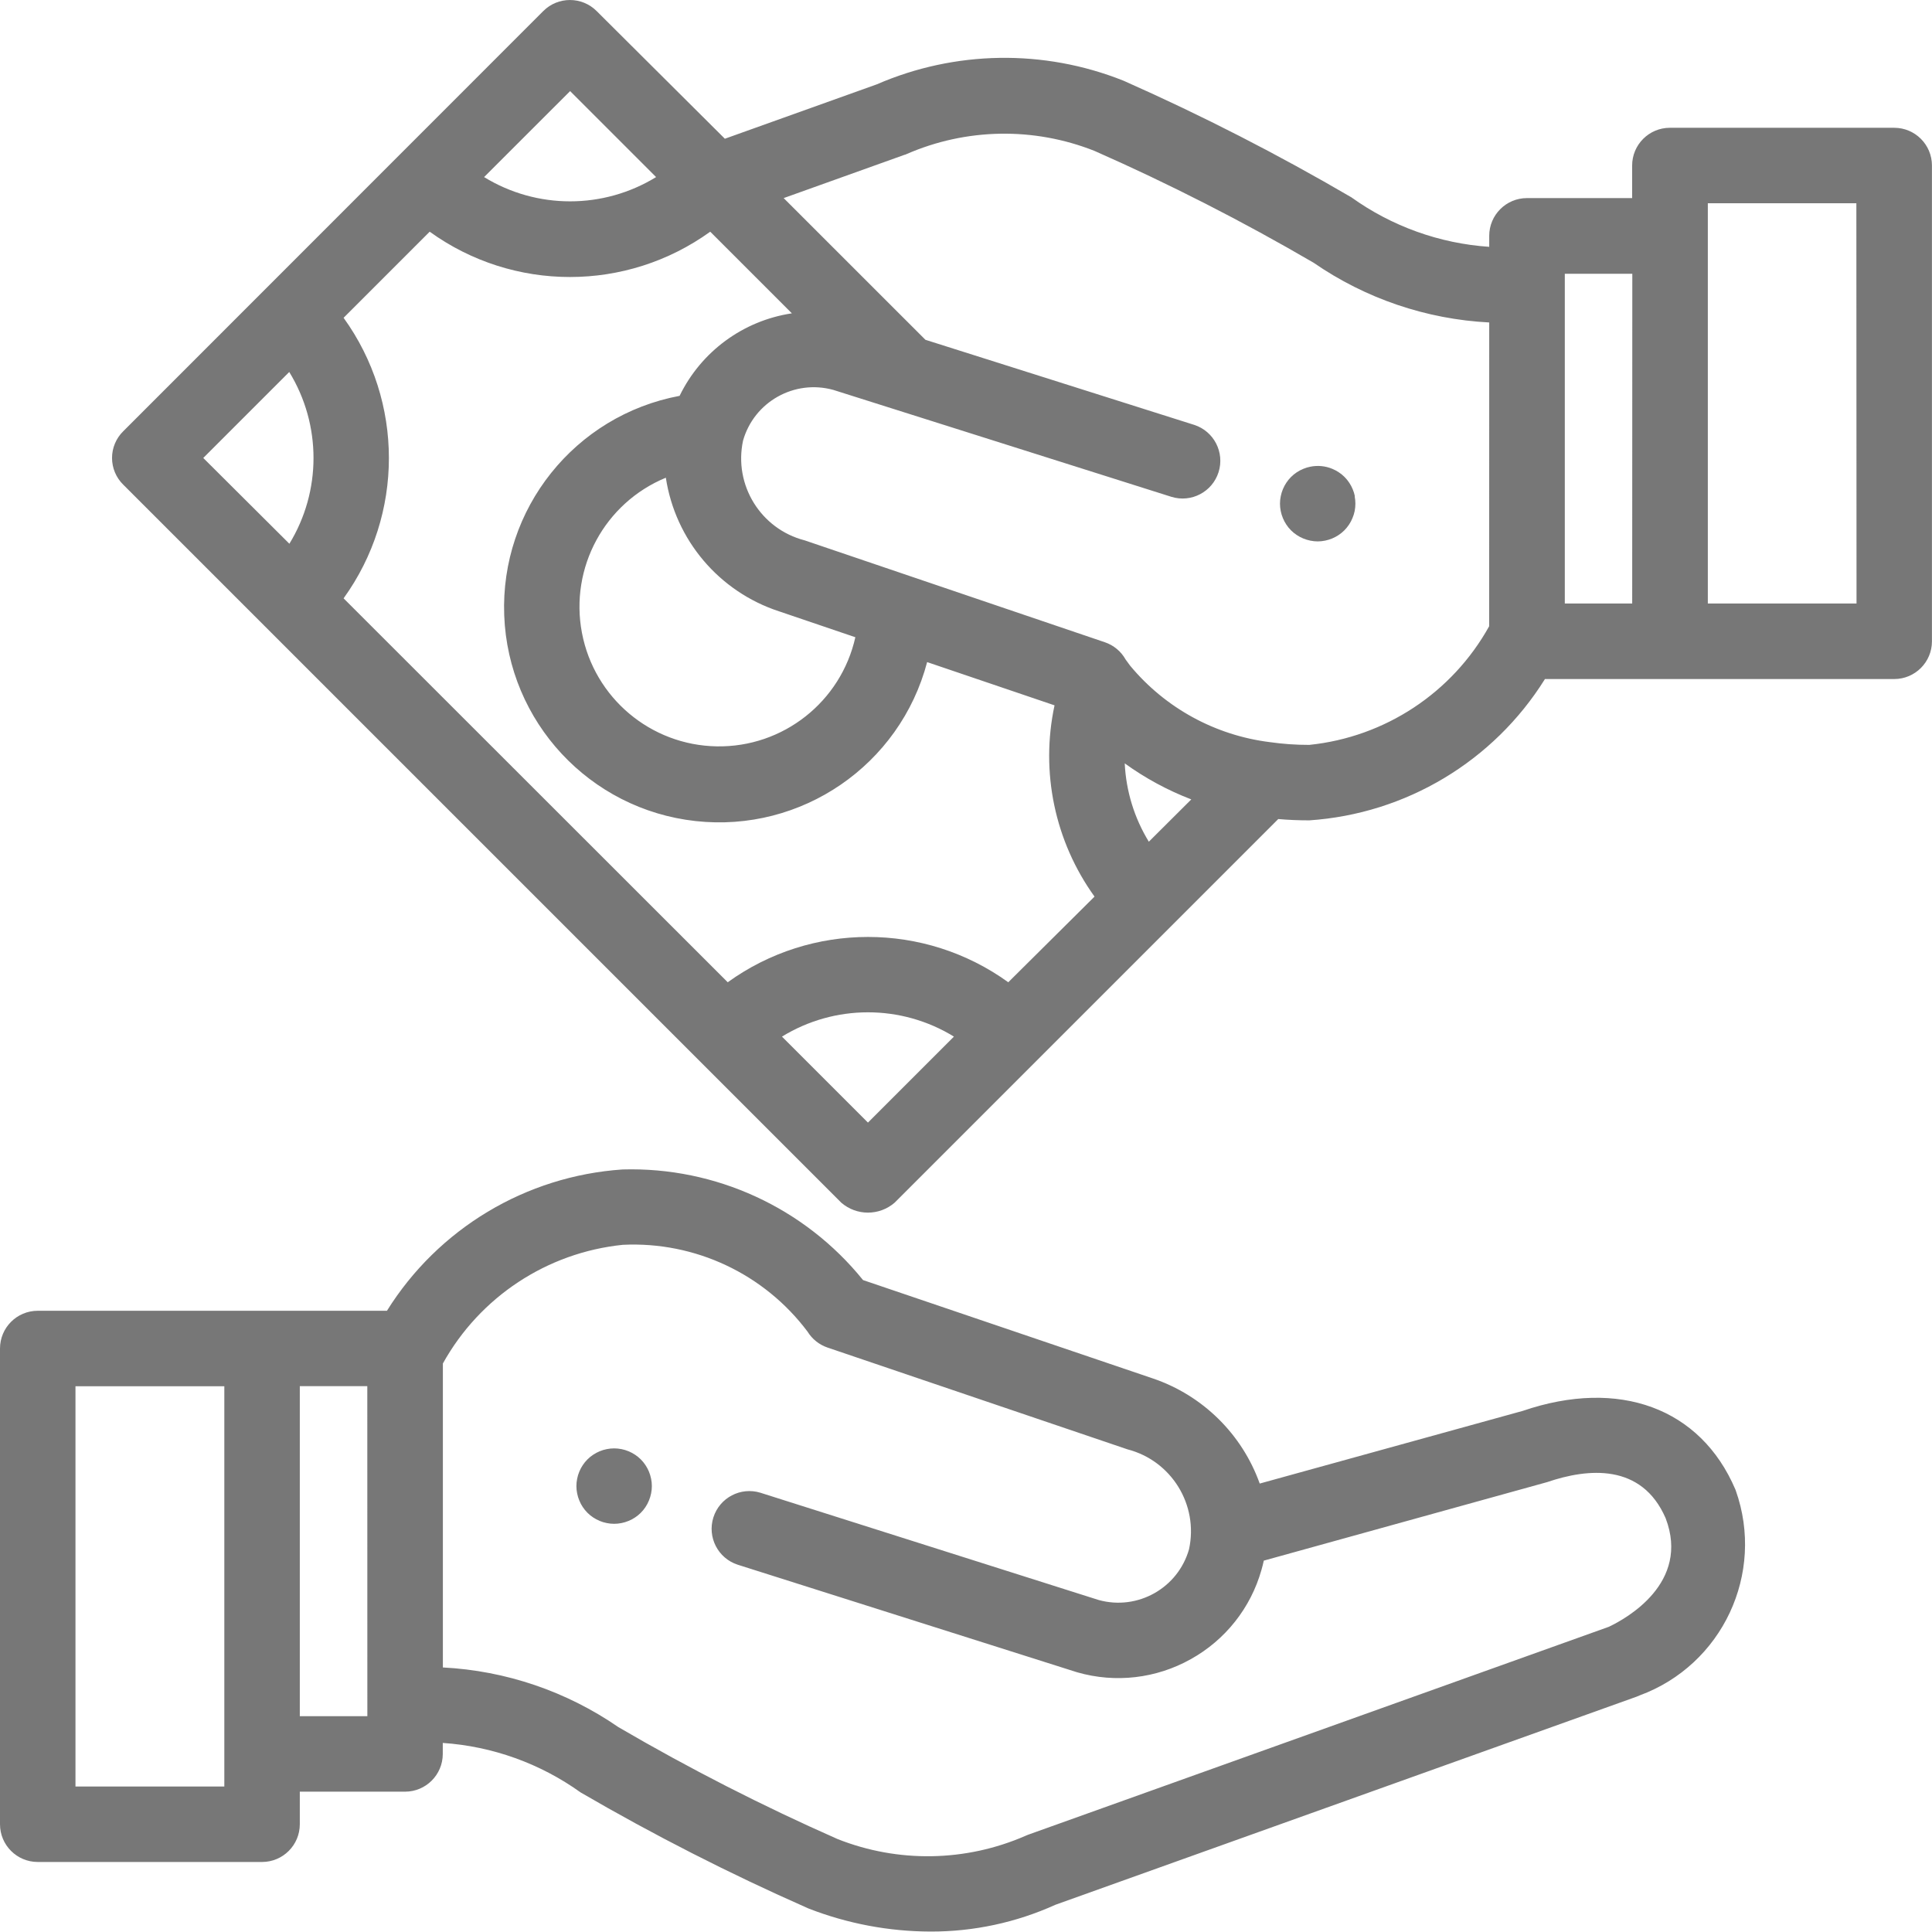
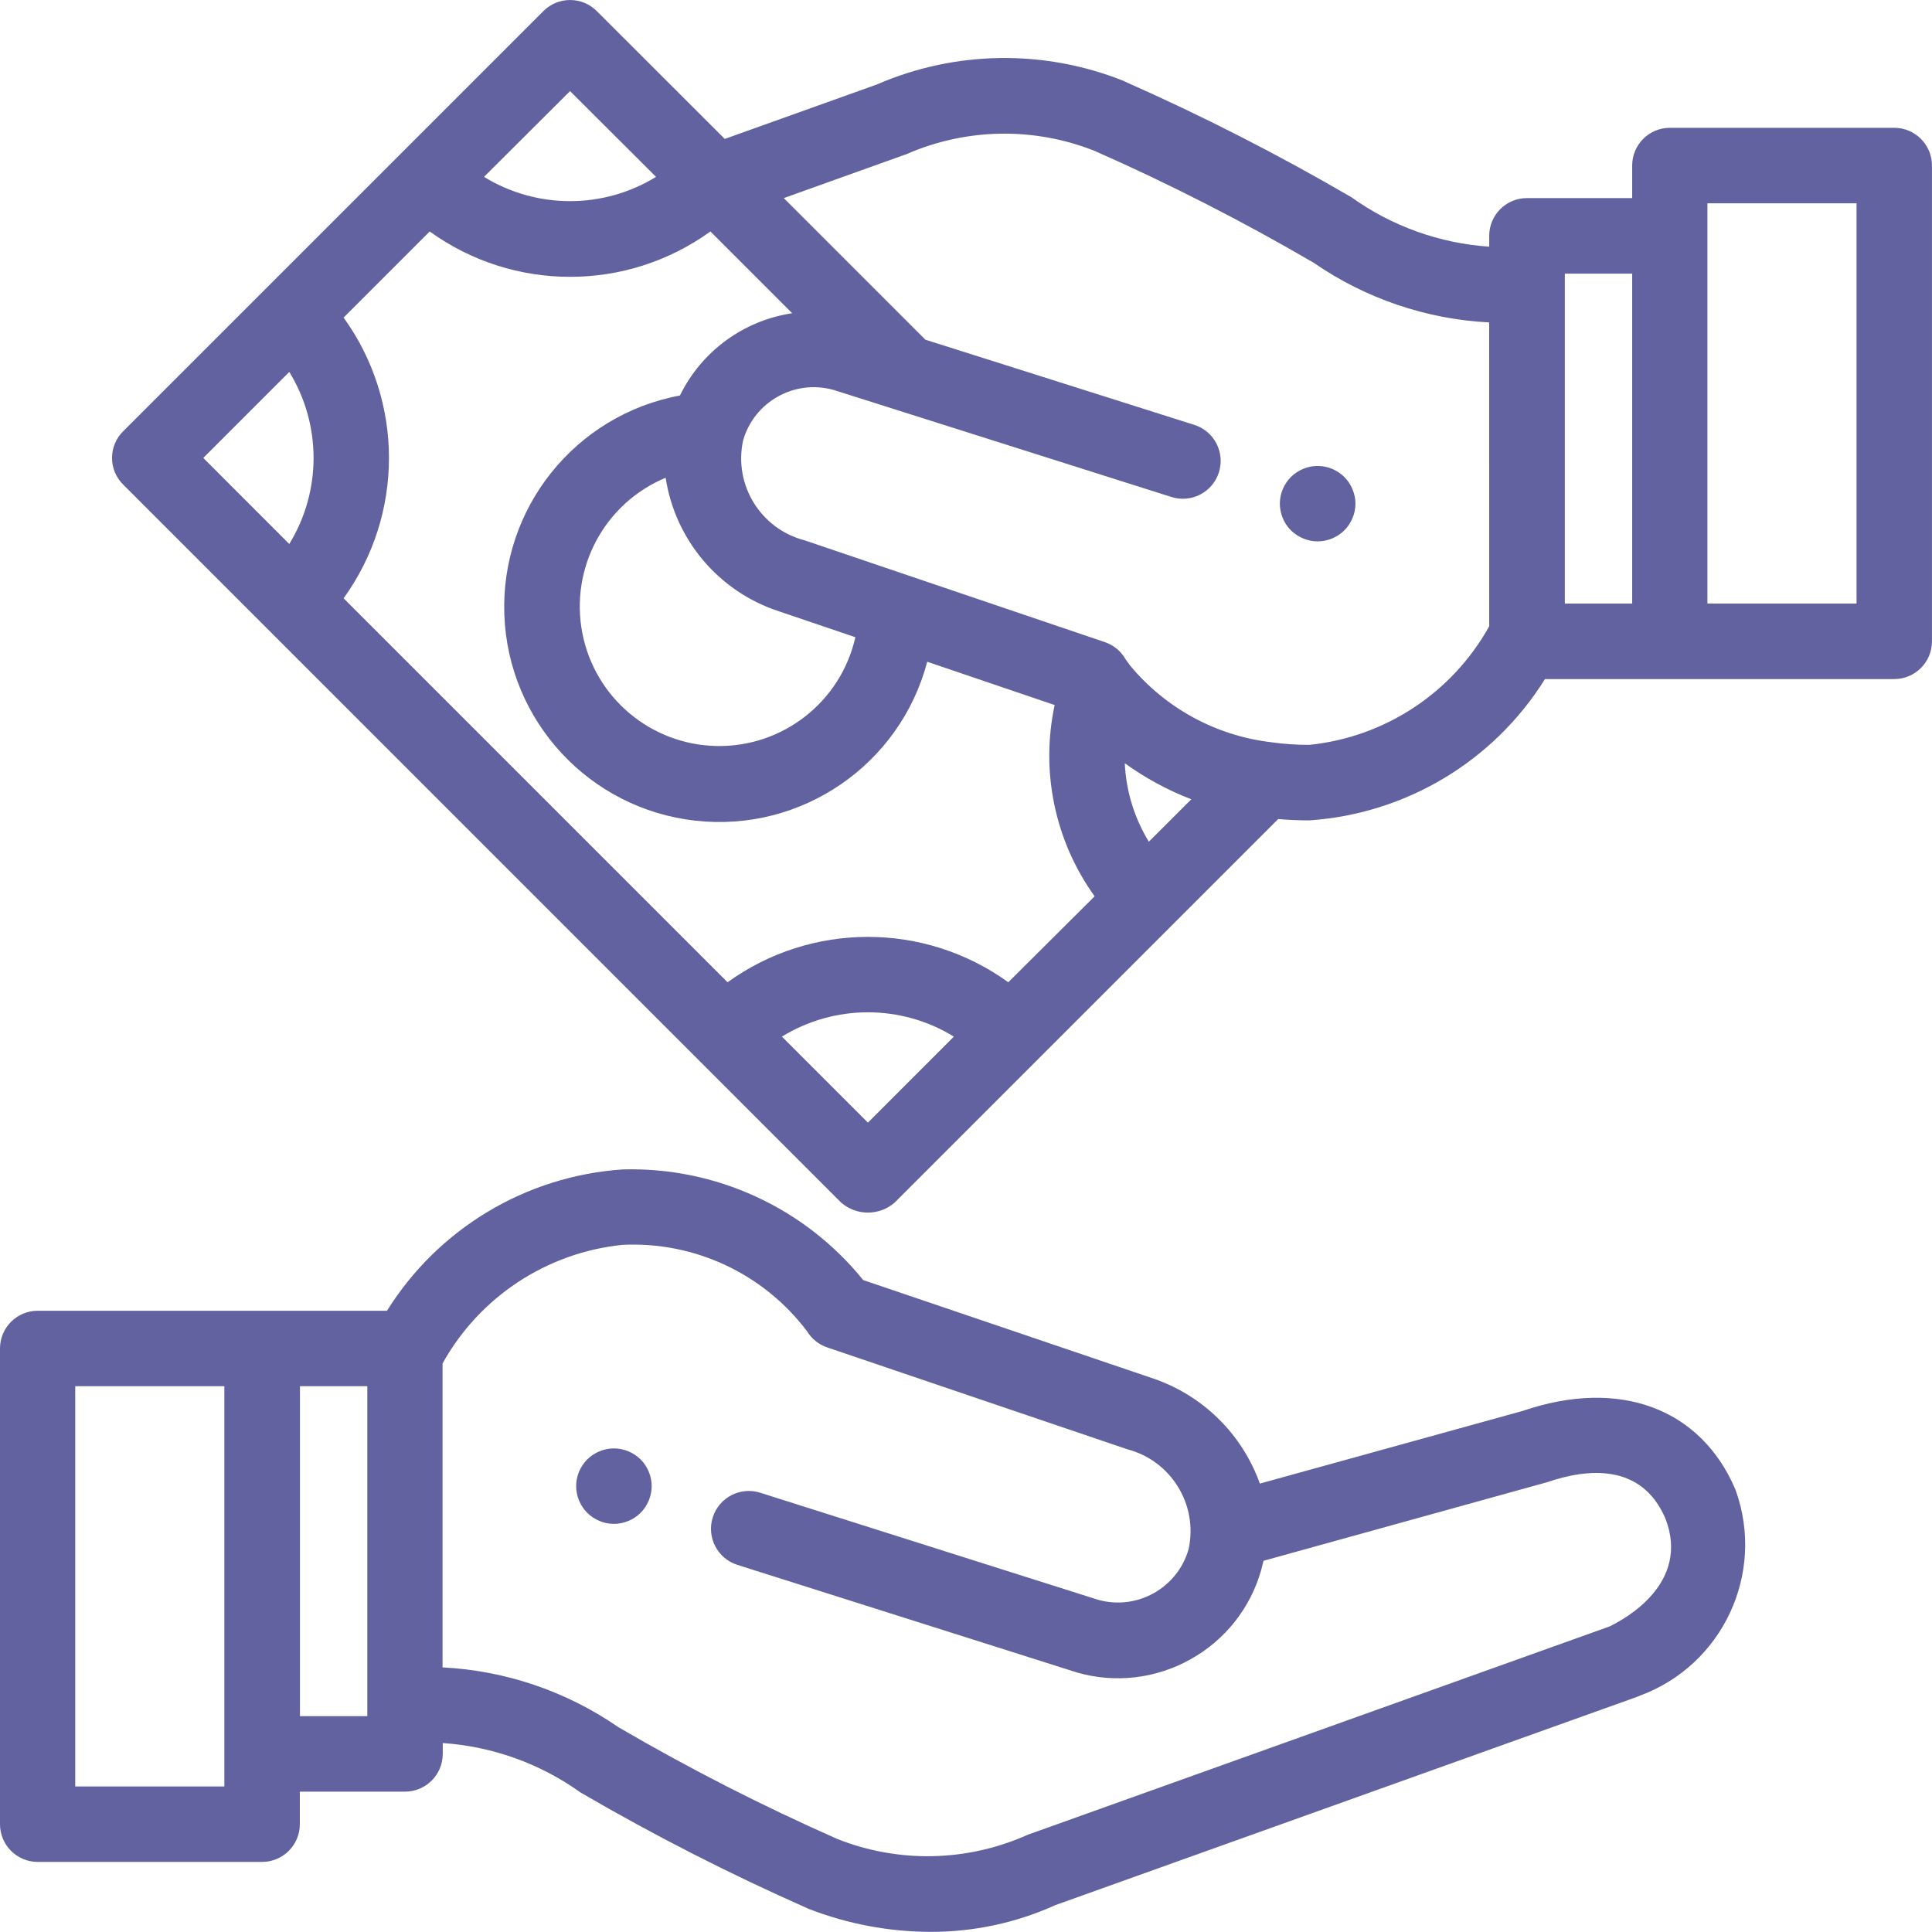
- <svg xmlns="http://www.w3.org/2000/svg" width="35.121" height="35.117" viewBox="0 0 35.121 35.117">
+ <svg xmlns="http://www.w3.org/2000/svg" width="40.164" height="40.16" viewBox="0 0 40.164 40.16">
  <g id="payroll" transform="translate(0 -0.023)">
-     <g id="Group_838" data-name="Group 838" transform="translate(10.478 26.352)">
+     <g id="Group_838" data-name="Group 838" transform="translate(11.982 30.133)">
      <g id="Group_837" data-name="Group 837">
-         <path id="Path_204" data-name="Path 204" d="M154.108,384.409a.715.715,0,0,0-.039-.129.7.7,0,0,0-.063-.118.666.666,0,0,0-.189-.189.677.677,0,0,0-.119-.063.644.644,0,0,0-.128-.039.676.676,0,0,0-.268,0,.665.665,0,0,0-.129.039.7.7,0,0,0-.118.063.667.667,0,0,0-.189.189.651.651,0,0,0-.063.118.665.665,0,0,0-.039.129.659.659,0,0,0,0,.268.644.644,0,0,0,.039.128.635.635,0,0,0,.063.119.668.668,0,0,0,.189.189.692.692,0,0,0,.118.063.665.665,0,0,0,.129.039.66.66,0,0,0,.268,0,.644.644,0,0,0,.128-.039.68.68,0,0,0,.119-.063.667.667,0,0,0,.189-.189.677.677,0,0,0,.063-.119.692.692,0,0,0,.039-.128.659.659,0,0,0,0-.268Z" transform="translate(-152.75 -383.857)" fill="#777" />
+         <path id="Path_204" data-name="Path 204" d="M154.3,384.488a.819.819,0,0,0-.045-.147.8.8,0,0,0-.072-.135.762.762,0,0,0-.217-.216.777.777,0,0,0-.136-.072.739.739,0,0,0-.147-.045.773.773,0,0,0-.306,0,.762.762,0,0,0-.147.045.8.8,0,0,0-.135.072.762.762,0,0,0-.217.216.745.745,0,0,0-.072.135.761.761,0,0,0-.045.147.754.754,0,0,0,0,.306.737.737,0,0,0,.045.147.727.727,0,0,0,.072.136.764.764,0,0,0,.217.217.789.789,0,0,0,.135.072.758.758,0,0,0,.147.045.754.754,0,0,0,.306,0,.735.735,0,0,0,.147-.045.773.773,0,0,0,.136-.072.763.763,0,0,0,.217-.217.776.776,0,0,0,.072-.136.791.791,0,0,0,.045-.147.754.754,0,0,0,0-.306Z" transform="translate(-152.75 -383.857)" fill="#6262a0" />
      </g>
    </g>
-     <g id="Group_840" data-name="Group 840" transform="translate(0 21.281)">
+     <g id="Group_840" data-name="Group 840" transform="translate(0 24.333)">
      <g id="Group_839" data-name="Group 839">
-         <path id="Path_205" data-name="Path 205" d="M31.553,315.757l-.008-.02c-.631-1.477-2.112-2.023-3.864-1.425L22.9,315.633a3.133,3.133,0,0,0-1.94-1.91l-.018-.006-5.253-1.783a5.418,5.418,0,0,0-4.371-2.011,5.485,5.485,0,0,0-4.284,2.569H.686a.686.686,0,0,0-.686.686v8.648a.686.686,0,0,0,.686.686H4.764a.686.686,0,0,0,.686-.686v-.592H7.363a.686.686,0,0,0,.686-.686v-.2a4.864,4.864,0,0,1,2.506.9,41.51,41.51,0,0,0,4.121,2.1l.03.013a6.157,6.157,0,0,0,2.207.416,5.468,5.468,0,0,0,2.273-.487l10.563-3.782.055-.023A2.928,2.928,0,0,0,31.553,315.757ZM4.078,321.14H1.372v-7.276H4.078Zm2.6-1.278H5.45v-6H6.677Zm22.579-1.629L18.7,322.013l-.031.012-.028.012a4.446,4.446,0,0,1-3.416.058,39.735,39.735,0,0,1-3.983-2.034,6.174,6.174,0,0,0-3.191-1.085V313.45a4.236,4.236,0,0,1,3.271-2.157,3.958,3.958,0,0,1,3.358,1.578.686.686,0,0,0,.364.29l5.452,1.85a1.539,1.539,0,0,1,1.119,1.816,1.337,1.337,0,0,1-1.642.923L13.824,315.8a.686.686,0,0,0-.414,1.308l6.156,1.951.02.006a2.692,2.692,0,0,0,2.059-.239,2.69,2.69,0,0,0,1.287-1.625q.024-.083.042-.167l5.15-1.427c.744-.254,1.72-.346,2.155.656C30.729,317.441,29.56,318.087,29.256,318.232Z" transform="translate(0 -309.922)" fill="#777" />
+         <path id="Path_205" data-name="Path 205" d="M36.084,316.595l-.009-.023c-.722-1.689-2.415-2.314-4.419-1.629l-5.465,1.511a3.583,3.583,0,0,0-2.218-2.185l-.021-.007-6.007-2.039a6.2,6.2,0,0,0-5-2.3,6.273,6.273,0,0,0-4.9,2.938H.784a.784.784,0,0,0-.784.784v9.89a.784.784,0,0,0,.784.784H5.449a.784.784,0,0,0,.784-.784v-.677H8.42a.784.784,0,0,0,.784-.784v-.226a5.562,5.562,0,0,1,2.865,1.028,47.473,47.473,0,0,0,4.713,2.406l.034.015a7.042,7.042,0,0,0,2.524.476,6.253,6.253,0,0,0,2.6-.556l12.08-4.325c.021-.008.043-.016.063-.026A3.348,3.348,0,0,0,36.084,316.595ZM4.664,322.75h-3.1v-8.321h3.1Zm2.972-1.462h-1.4v-6.859h1.4Zm25.821-1.863-12.074,4.323-.035.014-.032.014a5.085,5.085,0,0,1-3.907.067,45.436,45.436,0,0,1-4.555-2.326A7.06,7.06,0,0,0,9.2,320.275v-6.318a4.845,4.845,0,0,1,3.74-2.466,4.527,4.527,0,0,1,3.84,1.8.785.785,0,0,0,.416.332l6.234,2.116a1.76,1.76,0,0,1,1.28,2.077,1.529,1.529,0,0,1-1.878,1.055l-7.028-2.227a.784.784,0,0,0-.474,1.5l7.04,2.231.022.007a3.079,3.079,0,0,0,2.355-.274,3.076,3.076,0,0,0,1.472-1.858q.027-.1.048-.191l5.89-1.632c.851-.291,1.967-.4,2.464.75C35.142,318.52,33.8,319.26,33.456,319.426Z" transform="translate(0 -309.922)" fill="#6262a0" />
      </g>
    </g>
-     <g id="Group_842" data-name="Group 842" transform="translate(23.271 8.493)">
+     <g id="Group_842" data-name="Group 842" transform="translate(26.612 9.709)">
      <g id="Group_841" data-name="Group 841">
-         <path id="Path_206" data-name="Path 206" d="M340.609,124.05a.667.667,0,0,0-.04-.129.652.652,0,0,0-.063-.118.666.666,0,0,0-.189-.189.7.7,0,0,0-.118-.063.683.683,0,0,0-.4-.039.646.646,0,0,0-.128.039.678.678,0,0,0-.119.063.667.667,0,0,0-.189.189.7.7,0,0,0-.063.118.667.667,0,0,0-.039.129.658.658,0,0,0,0,.268.647.647,0,0,0,.039.128.678.678,0,0,0,.063.119.667.667,0,0,0,.189.189.679.679,0,0,0,.119.063.694.694,0,0,0,.128.039.675.675,0,0,0,.134.014.687.687,0,0,0,.134-.014.725.725,0,0,0,.128-.039.7.7,0,0,0,.118-.063.666.666,0,0,0,.189-.189.636.636,0,0,0,.063-.119.647.647,0,0,0,.04-.128.695.695,0,0,0,0-.268Z" transform="translate(-339.25 -123.498)" fill="#777" />
+         <path id="Path_206" data-name="Path 206" d="M340.8,124.129a.76.76,0,0,0-.046-.147.773.773,0,0,0-.289-.351.794.794,0,0,0-.135-.072.781.781,0,0,0-.453-.045.739.739,0,0,0-.147.045.773.773,0,0,0-.136.072.763.763,0,0,0-.217.216.8.8,0,0,0-.072.135.762.762,0,0,0-.045.147.752.752,0,0,0,0,.306.74.74,0,0,0,.045.147.774.774,0,0,0,.072.136.763.763,0,0,0,.217.216.777.777,0,0,0,.136.072.794.794,0,0,0,.147.045.772.772,0,0,0,.153.016.785.785,0,0,0,.154-.016.83.83,0,0,0,.147-.045.8.8,0,0,0,.135-.072.762.762,0,0,0,.217-.216.728.728,0,0,0,.072-.136.738.738,0,0,0,.046-.147.793.793,0,0,0,0-.306Z" transform="translate(-339.25 -123.498)" fill="#6262a0" />
      </g>
    </g>
-     <g id="Group_844" data-name="Group 844" transform="translate(2.037 0.023)">
+     <g id="Group_844" data-name="Group 844" transform="translate(2.329 0.023)">
      <g id="Group_843" data-name="Group 843">
-         <path id="Path_207" data-name="Path 207" d="M62.089,2.346H58.01a.686.686,0,0,0-.686.686v.592H55.412a.686.686,0,0,0-.686.686v.2a4.863,4.863,0,0,1-2.506-.9A41.507,41.507,0,0,0,48.1,1.5l-.03-.013a5.836,5.836,0,0,0-4.479.07l-2.76.988L38.5.224a.686.686,0,0,0-.97,0L29.894,7.863a.68.68,0,0,0,0,.97L42.947,21.886a.741.741,0,0,0,.97,0l6.974-6.974c.181.016.369.024.564.024a5.485,5.485,0,0,0,4.284-2.569h6.349a.686.686,0,0,0,.686-.686V3.032A.686.686,0,0,0,62.089,2.346ZM38.018,1.679l1.563,1.563a2.991,2.991,0,0,1-3.127,0Zm-5.1,8.232L31.349,8.348l1.563-1.563a2.991,2.991,0,0,1,0,3.127ZM43.432,20.43l-1.563-1.563a2.987,2.987,0,0,1,3.126,0Zm2.551-2.551a4.359,4.359,0,0,0-5.1,0L33.9,10.9a4.359,4.359,0,0,0,0-5.1l1.565-1.565a4.359,4.359,0,0,0,5.1,0l1.484,1.484a2.719,2.719,0,0,0-2.041,1.5,3.91,3.91,0,1,0,4.5,4.84l2.316.786a4.379,4.379,0,0,0,.727,3.477Zm-4.17-6.744.018.006,1.372.466a2.538,2.538,0,1,1-3.445-2.9A3.037,3.037,0,0,0,41.813,11.135Zm6.725,4.189A3,3,0,0,1,48.1,13.9a5.334,5.334,0,0,0,1.21.655Zm6.187-3.917a4.236,4.236,0,0,1-3.27,2.157,4.993,4.993,0,0,1-.716-.05h0a3.929,3.929,0,0,1-2.541-1.39c-.014-.021-.074-.1-.082-.112a.683.683,0,0,0-.378-.314L42.282,9.846a1.539,1.539,0,0,1-1.12-1.815h0v0a1.336,1.336,0,0,1,1.641-.92L48.95,9.055a.686.686,0,0,0,.414-1.308L44.477,6.2l-.043-.043h0L41.9,3.624l2.175-.779.024-.009.007,0,.028-.012a4.446,4.446,0,0,1,3.416-.058A39.735,39.735,0,0,1,51.535,4.8a6.173,6.173,0,0,0,3.191,1.085Zm2.6-.413H56.1V5h1.227Zm4.078,0H58.7V3.718H61.4Z" transform="translate(-29.691 -0.023)" fill="#777" />
+         <path id="Path_207" data-name="Path 207" d="M66.741,2.68H62.077a.784.784,0,0,0-.784.784v.677H59.105a.784.784,0,0,0-.784.784v.226a5.562,5.562,0,0,1-2.865-1.028,47.468,47.468,0,0,0-4.713-2.406L50.708,1.7a6.674,6.674,0,0,0-5.122.081l-3.157,1.13L39.768.253a.784.784,0,0,0-1.109,0L29.923,8.988a.778.778,0,0,0,0,1.109L44.85,25.025a.848.848,0,0,0,1.109,0l7.975-7.975c.207.018.423.028.646.028a6.273,6.273,0,0,0,4.9-2.938h7.261a.784.784,0,0,0,.784-.784V3.464A.784.784,0,0,0,66.741,2.68ZM39.213,1.917,41,3.7a3.42,3.42,0,0,1-3.576,0Zm-5.838,9.414L31.588,9.543l1.788-1.788a3.42,3.42,0,0,1,0,3.576Zm12.03,12.03-1.788-1.788a3.415,3.415,0,0,1,3.575,0Zm2.918-2.918a4.985,4.985,0,0,0-5.836,0l-7.982-7.982a4.985,4.985,0,0,0,0-5.836l1.79-1.79a4.985,4.985,0,0,0,5.836,0l1.7,1.7a3.109,3.109,0,0,0-2.334,1.71,4.471,4.471,0,1,0,5.141,5.535l2.649.9a5.008,5.008,0,0,0,.831,3.976Zm-4.769-7.712.021.007,1.569.532A2.9,2.9,0,1,1,41.2,9.955,3.473,3.473,0,0,0,43.554,12.731Zm7.691,4.79a3.431,3.431,0,0,1-.5-1.631,6.1,6.1,0,0,0,1.383.749Zm7.076-4.479a4.844,4.844,0,0,1-3.74,2.466,5.71,5.71,0,0,1-.818-.058h0a4.493,4.493,0,0,1-2.906-1.59c-.016-.024-.084-.113-.094-.128a.782.782,0,0,0-.432-.36L44.09,11.256a1.76,1.76,0,0,1-1.28-2.076v0a1.528,1.528,0,0,1,1.877-1.052l7.028,2.227a.784.784,0,0,0,.474-1.5L46.6,7.085l-.049-.049h0L43.656,4.141l2.487-.891.027-.01.008,0,.032-.014a5.084,5.084,0,0,1,3.906-.067,45.441,45.441,0,0,1,4.555,2.326,7.06,7.06,0,0,0,3.649,1.241Zm2.972-.472h-1.4V5.711h1.4Zm4.664,0h-3.1V4.249h3.1Z" transform="translate(-29.691 -0.023)" fill="#6262a0" />
      </g>
    </g>
  </g>
</svg>
